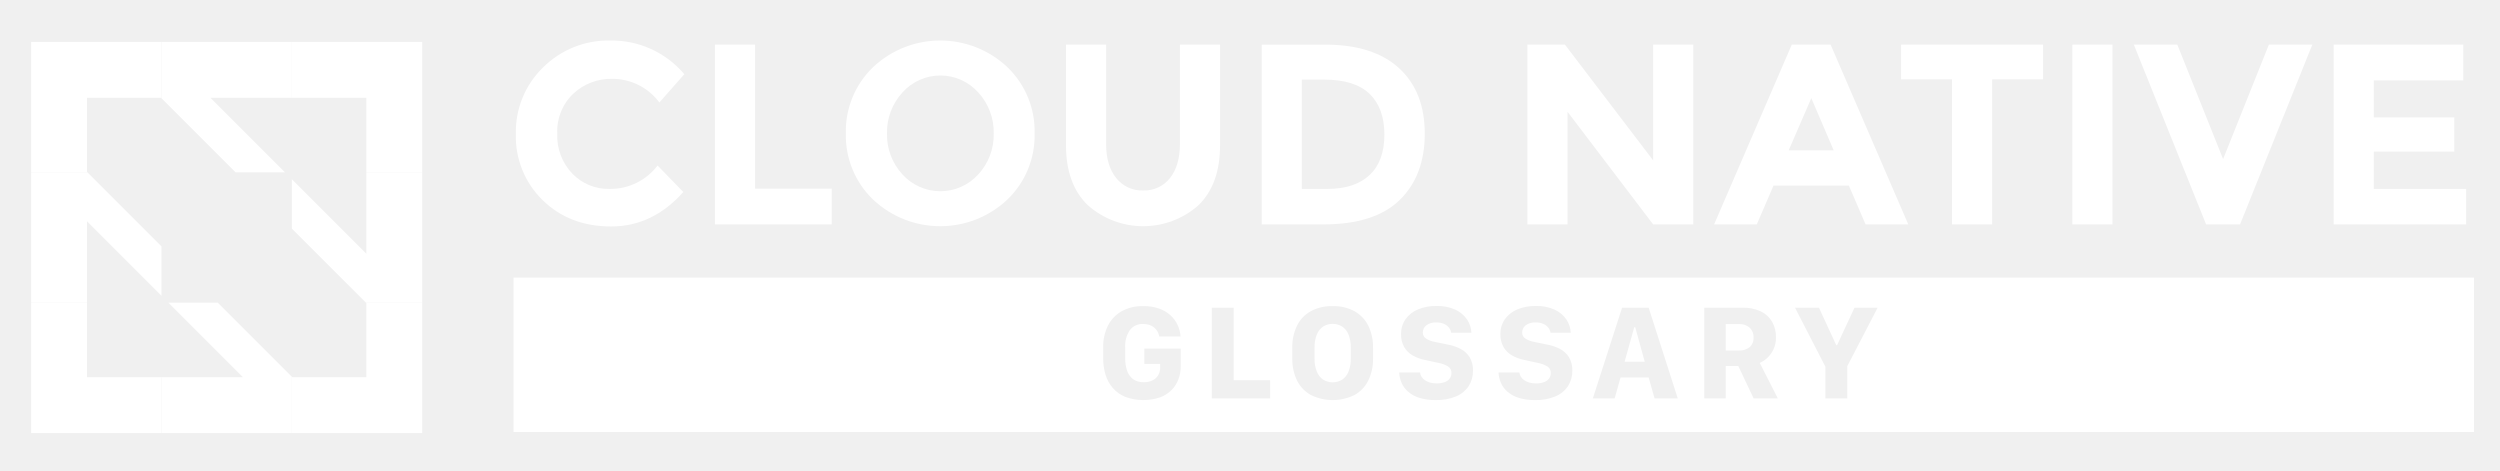
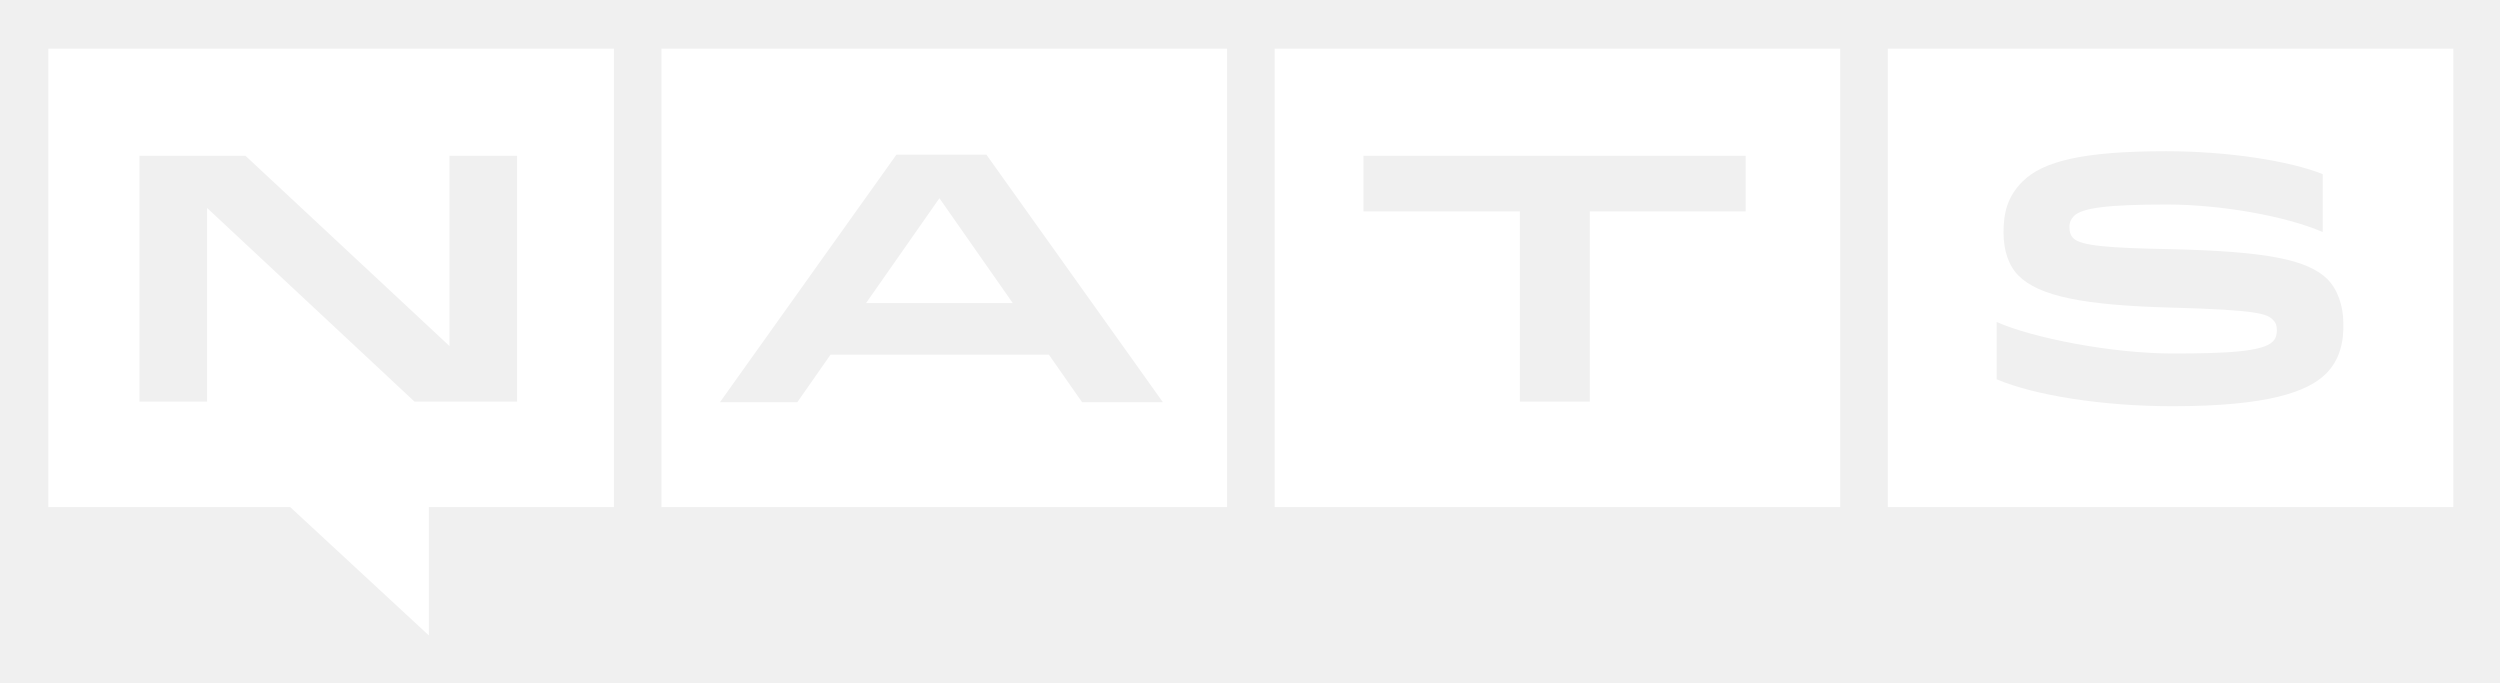
- <svg xmlns="http://www.w3.org/2000/svg" id="Layer_1" data-name="Layer 1" viewBox="0 0 600 113">
-   <defs>
-     <style>.cls-1{fill:#fff;}</style>
-   </defs>
-   <path class="cls-1" d="M146.214,45.34a14.209,14.209,0,0,0,11.605-5.617l6.172,6.358q-7.346,8.272-17.314,8.271-9.969,0-16.419-6.296a21.274,21.274,0,0,1-6.451-15.895,21.476,21.476,0,0,1,6.574-16.018,22.144,22.144,0,0,1,16.08-6.419,22.79,22.79,0,0,1,17.776,8.086l-5.987,6.79a14.03,14.03,0,0,0-11.357-5.679,13.239,13.239,0,0,0-9.29,3.549,12.366,12.366,0,0,0-3.858,9.568,13.052,13.052,0,0,0,3.642,9.66A12.015,12.015,0,0,0,146.214,45.34Z" />
-   <path class="cls-1" d="M171.584,53.858v-43.146h9.629V45.278h18.395v8.58Z" />
-   <path class="cls-1" d="M241.765,47.901a23.51,23.51,0,0,1-32.221,0,21.312,21.312,0,0,1-6.542-15.894,21.315,21.315,0,0,1,6.542-15.895,23.508,23.508,0,0,1,32.221,0,21.318,21.318,0,0,1,6.543,15.895A21.316,21.316,0,0,1,241.765,47.901ZM238.494,32.038a14.118,14.118,0,0,0-3.703-9.845,12.21,12.21,0,0,0-18.209,0,14.116,14.116,0,0,0-3.704,9.845,14.005,14.005,0,0,0,3.704,9.815,12.273,12.273,0,0,0,18.209,0A14.007,14.007,0,0,0,238.494,32.038Z" />
-   <path class="cls-1" d="M267.875,42.717a7.882,7.882,0,0,0,6.48,2.994,7.801,7.801,0,0,0,6.452-2.994q2.374-2.994,2.377-8.179v-23.826h9.629V34.847q0,9.384-5.185,14.413a20.019,20.019,0,0,1-26.574-.03q-5.217-5.06-5.216-14.382V10.712h9.63v23.826Q265.467,39.723,267.875,42.717Z" />
-   <path class="cls-1" d="M335.772,16.36q6.171,5.648,6.173,15.71,0,10.061-6.018,15.925-6.018,5.864-18.364,5.864H302.81v-43.146h15.247Q329.599,10.712,335.772,16.36ZM328.704,42.006q3.548-3.333,3.549-9.691,0-6.357-3.549-9.783-3.55-3.426-10.894-3.426h-5.37V45.34h6.111Q325.155,45.34,328.704,42.006Z" />
-   <path class="cls-1" d="M396.757,10.712h9.63v43.146h-9.63L376.203,26.822V53.858h-9.63v-43.146h9.012l21.172,27.776Z" />
-   <path class="cls-1" d="M447.741,53.858l-4.012-9.32H425.643l-4.012,9.32h-10.247l18.642-43.146H439.346l18.642,43.146ZM434.717,23.551,429.285,36.081h10.803Z" />
-   <path class="cls-1" d="M478.111,19.045V53.858h-9.63V19.045H456.26V10.712H490.332v8.333Z" />
-   <path class="cls-1" d="M497.367,10.712h9.63v43.146H497.367Z" />
-   <path class="cls-1" d="M533.538,38.18l10.987-27.468H554.958l-17.346,43.146h-8.147l-17.346-43.146h10.433Z" />
-   <path class="cls-1" d="M591.189,10.712v8.579H569.709v8.889h19.32v8.209h-19.32V45.34h22.159v8.518H560.079v-43.146Z" />
-   <polygon class="cls-1" points="20.879 72.642 7.468 72.642 7.468 103.933 38.755 103.933 38.755 90.521 20.879 90.521 20.879 72.642" />
-   <polygon class="cls-1" points="87.923 72.743 87.923 90.521 70.143 90.521 70.045 90.422 70.045 103.933 101.333 103.933 101.333 72.642 87.823 72.642 87.923 72.743" />
-   <polygon class="cls-1" points="7.468 41.359 20.979 41.359 20.879 41.256 20.879 23.48 20.879 23.476 38.656 23.476 38.755 23.576 38.755 10.067 7.468 10.067 7.468 41.359" />
-   <polygon class="cls-1" points="70.045 10.067 70.045 23.476 87.923 23.476 87.923 41.359 101.333 41.359 101.333 10.067 70.045 10.067" />
-   <polygon class="cls-1" points="68.389 41.359 50.509 23.476 70.045 23.476 70.045 10.067 38.755 10.067 38.755 23.576 56.537 41.359 68.389 41.359" />
-   <polygon class="cls-1" points="52.264 72.642 40.412 72.642 55.227 87.459 58.292 90.521 52.167 90.521 38.755 90.521 38.755 103.933 70.045 103.933 70.045 90.422 61.153 81.532 52.264 72.642" />
-   <polygon class="cls-1" points="87.923 41.359 87.923 54.766 87.923 60.892 84.86 57.827 70.045 43.014 70.045 54.867 78.933 63.753 87.823 72.642 101.333 72.642 101.333 41.359 87.923 41.359" />
-   <polygon class="cls-1" points="38.755 59.132 20.979 41.359 7.468 41.359 7.468 72.642 20.879 72.642 20.879 53.108 38.755 70.985 38.755 59.132" />
-   <polygon class="cls-1" points="392.217 78.537 389.903 86.815 394.736 86.815 392.456 78.537 392.217 78.537" />
-   <path class="cls-1" d="M322.112,78.362a4.364,4.364,0,0,0-4.546,0,4.198,4.198,0,0,0-1.523,1.905,7.987,7.987,0,0,0-.55,3.166V86.05a7.989,7.989,0,0,0,.55,3.157,4.188,4.188,0,0,0,1.523,1.914,4.364,4.364,0,0,0,4.546,0A4.18,4.18,0,0,0,323.635,89.207a7.97,7.97,0,0,0,.551-3.157V83.434a7.97,7.97,0,0,0-.551-3.166A4.19,4.19,0,0,0,322.112,78.362Z" />
-   <path class="cls-1" d="M417.444,77.771H414.175v6.349h3.222a3.83,3.83,0,0,0,2.488-.774,2.825,2.825,0,0,0,.957-2.336,2.989,2.989,0,0,0-.973-2.408A3.611,3.611,0,0,0,417.444,77.771Z" />
-   <path class="cls-1" d="M123.242,66.628v37.049H593.762V66.628Zm160.135,21.272a8.929,8.929,0,0,1-.526,3.055,7.301,7.301,0,0,1-1.619,2.6,7.632,7.632,0,0,1-2.791,1.803,12.637,12.637,0,0,1-8.366-.104,7.989,7.989,0,0,1-2.999-2.129,8.785,8.785,0,0,1-1.746-3.189,13.312,13.312,0,0,1-.566-3.964V83.354a11.321,11.321,0,0,1,1.117-5.145,8.24,8.24,0,0,1,3.27-3.484,10.262,10.262,0,0,1,5.263-1.26,11.011,11.011,0,0,1,3.764.59,8.028,8.028,0,0,1,2.743,1.619,7.275,7.275,0,0,1,1.714,2.336,7.782,7.782,0,0,1,.694,2.743H278.226a3.716,3.716,0,0,0-.415-1.18,3.416,3.416,0,0,0-.797-.957,3.535,3.535,0,0,0-1.156-.638,4.636,4.636,0,0,0-1.491-.224,3.779,3.779,0,0,0-3.206,1.476,6.795,6.795,0,0,0-1.116,4.171V85.954a9.246,9.246,0,0,0,.438,2.95,4.231,4.231,0,0,0,1.419,2.065,4.128,4.128,0,0,0,2.592.758,4.553,4.553,0,0,0,2.201-.479,3.192,3.192,0,0,0,1.308-1.26,3.449,3.449,0,0,0,.431-1.69v-.957h-3.796V83.657h8.74Zm21.449,7.72h-13.987V73.849h5.247V91.249h8.74Zm24.702-9.586a11.568,11.568,0,0,1-1.141,5.296,8.095,8.095,0,0,1-3.301,3.469,11.864,11.864,0,0,1-10.479,0A8.076,8.076,0,0,1,311.29,91.329a11.579,11.579,0,0,1-1.14-5.296V83.498A11.74,11.74,0,0,1,311.29,78.146a8.018,8.018,0,0,1,3.317-3.469,10.625,10.625,0,0,1,5.239-1.212,10.457,10.457,0,0,1,5.24,1.228,8.16,8.16,0,0,1,3.301,3.469,11.629,11.629,0,0,1,1.141,5.336Zm22.965,6.611a6.74,6.74,0,0,1-3.007,2.48,12.002,12.002,0,0,1-4.92.893,12.64,12.64,0,0,1-3.939-.542,7.517,7.517,0,0,1-2.696-1.483,6.047,6.047,0,0,1-1.562-2.129,6.837,6.837,0,0,1-.559-2.465h4.992a2.456,2.456,0,0,0,.359,1.005,2.857,2.857,0,0,0,.805.838,4.132,4.132,0,0,0,1.213.566,5.647,5.647,0,0,0,1.595.207,5.325,5.325,0,0,0,2.018-.327,2.53,2.53,0,0,0,1.172-.893,2.236,2.236,0,0,0,.383-1.284,1.765,1.765,0,0,0-.813-1.563,7.053,7.053,0,0,0-2.408-.877l-3.078-.67a9.739,9.739,0,0,1-3.038-1.116,5.536,5.536,0,0,1-2.025-2.018,5.993,5.993,0,0,1-.726-3.055,6.096,6.096,0,0,1,1.076-3.612,6.891,6.891,0,0,1,2.982-2.345,11.1,11.1,0,0,1,4.426-.821,10.353,10.353,0,0,1,4.569.901,6.809,6.809,0,0,1,2.8,2.368,6.118,6.118,0,0,1,1.021,3.158h-4.849a2.604,2.604,0,0,0-.519-1.212,3.041,3.041,0,0,0-1.18-.909,4.404,4.404,0,0,0-1.858-.352,3.694,3.694,0,0,0-2.416.694,2.173,2.173,0,0,0-.838,1.746,1.661,1.661,0,0,0,.773,1.42,5.653,5.653,0,0,0,2.146.813l3.158.653a10.635,10.635,0,0,1,3.022,1.037,5.609,5.609,0,0,1,2.145,1.978,5.991,5.991,0,0,1,.798,3.254A6.623,6.623,0,0,1,352.493,92.645Zm23.841,0a6.74,6.74,0,0,1-3.007,2.48,12.002,12.002,0,0,1-4.92.893,12.64,12.64,0,0,1-3.939-.542,7.517,7.517,0,0,1-2.696-1.483,6.047,6.047,0,0,1-1.562-2.129,6.837,6.837,0,0,1-.559-2.465h4.992a2.456,2.456,0,0,0,.359,1.005,2.857,2.857,0,0,0,.805.838,4.132,4.132,0,0,0,1.213.566,5.647,5.647,0,0,0,1.595.207,5.325,5.325,0,0,0,2.018-.327,2.53,2.53,0,0,0,1.172-.893,2.236,2.236,0,0,0,.383-1.284,1.765,1.765,0,0,0-.813-1.563,7.053,7.053,0,0,0-2.408-.877l-3.078-.67a9.739,9.739,0,0,1-3.038-1.116,5.536,5.536,0,0,1-2.025-2.018,5.993,5.993,0,0,1-.726-3.055,6.096,6.096,0,0,1,1.076-3.612,6.891,6.891,0,0,1,2.982-2.345,11.1,11.1,0,0,1,4.426-.821,10.353,10.353,0,0,1,4.569.901,6.809,6.809,0,0,1,2.8,2.368,6.118,6.118,0,0,1,1.021,3.158h-4.849a2.604,2.604,0,0,0-.519-1.212,3.041,3.041,0,0,0-1.18-.909,4.404,4.404,0,0,0-1.858-.352,3.694,3.694,0,0,0-2.416.694,2.173,2.173,0,0,0-.838,1.746,1.661,1.661,0,0,0,.773,1.42,5.653,5.653,0,0,0,2.146.813l3.158.653a10.635,10.635,0,0,1,3.022,1.037,5.609,5.609,0,0,1,2.145,1.978,5.991,5.991,0,0,1,.798,3.254,6.623,6.623,0,0,1-1.021,3.66Zm20.763,2.975-1.419-5.024h-6.747l-1.419,5.024h-5.231l7.018-21.77h6.38l6.985,21.77Zm23.777,0-3.685-7.783H414.175v7.783h-5.151V73.849h9.202a9.777,9.777,0,0,1,4.37.885,6.232,6.232,0,0,1,2.712,2.488,7.386,7.386,0,0,1,.925,3.756,6.499,6.499,0,0,1-.622,2.927,6.632,6.632,0,0,1-1.522,2.05,6.426,6.426,0,0,1-1.747,1.148l4.338,8.517Zm22.469-7.735v7.735H438.096V88.012l-7.289-14.163h5.742l4.146,8.979h.207l4.179-8.979h5.551Z" />
+ <svg xmlns="http://www.w3.org/2000/svg" role="img" viewBox="-4.14 -3.89 436.28 119.03">
+   <style>svg {enable-background:new 0 0 429 110}</style>
+   <style>.st0{fill:#fff}</style>
+   <path d="M4.3 84.6h42.2L70.7 107V84.6H103v-80H4.3v80zm15.9-61.3h18.5l35.6 33.2V23.3h11.8v42.9H68.2L32 32.4v33.8H20.2V23.3zm139.6 7.4L147 49h25.6z" class="st0" />
+   <path d="M111.3 84.6H210v-80h-98.7v80zm41-61.5H168l30.8 43.2h-14.1l-5.8-8.3h-38.1l-5.8 8.3h-13.5l30.8-43.2zm66 61.5H317v-80h-98.7v80zm15.5-61.3h66.7V33h-27.2v33.2h-12.2V33h-27.3v-9.7zm91.5-18.7v80H424v-80h-98.7zm76.5 56.7c-3.2 3.2-10.2 5.7-26.8 5.7-12.3 0-24.1-1.9-30.7-4.7v-10c6.3 2.8 20.1 5.5 30.7 5.5 9.3 0 15.8-.3 17.5-2.1.6-.6.7-1.3.7-2 0-.8-.2-1.3-.7-1.8-1-1-2.6-1.7-17.4-2.1-15.7-.4-23.4-2-27-5.6-1.7-1.7-2.6-4.4-2.6-7.5 0-3.3.6-6.2 3.3-8.9 3.6-3.6 10.7-5.3 25.1-5.3 10.8 0 21.6 1.7 27.3 4v10.1c-6.5-2.8-17.8-4.8-27.2-4.8-10.4 0-14.8.6-16.2 2-.5.5-.8 1.1-.8 1.9 0 .9.2 1.5.7 2 1.3 1.3 6.1 1.7 17.3 1.9 16.4.4 23.5 1.8 27 5.2 1.8 1.8 2.8 4.7 2.8 7.7.1 3.2-.6 6.4-3 8.8z" class="st0" />
</svg>
